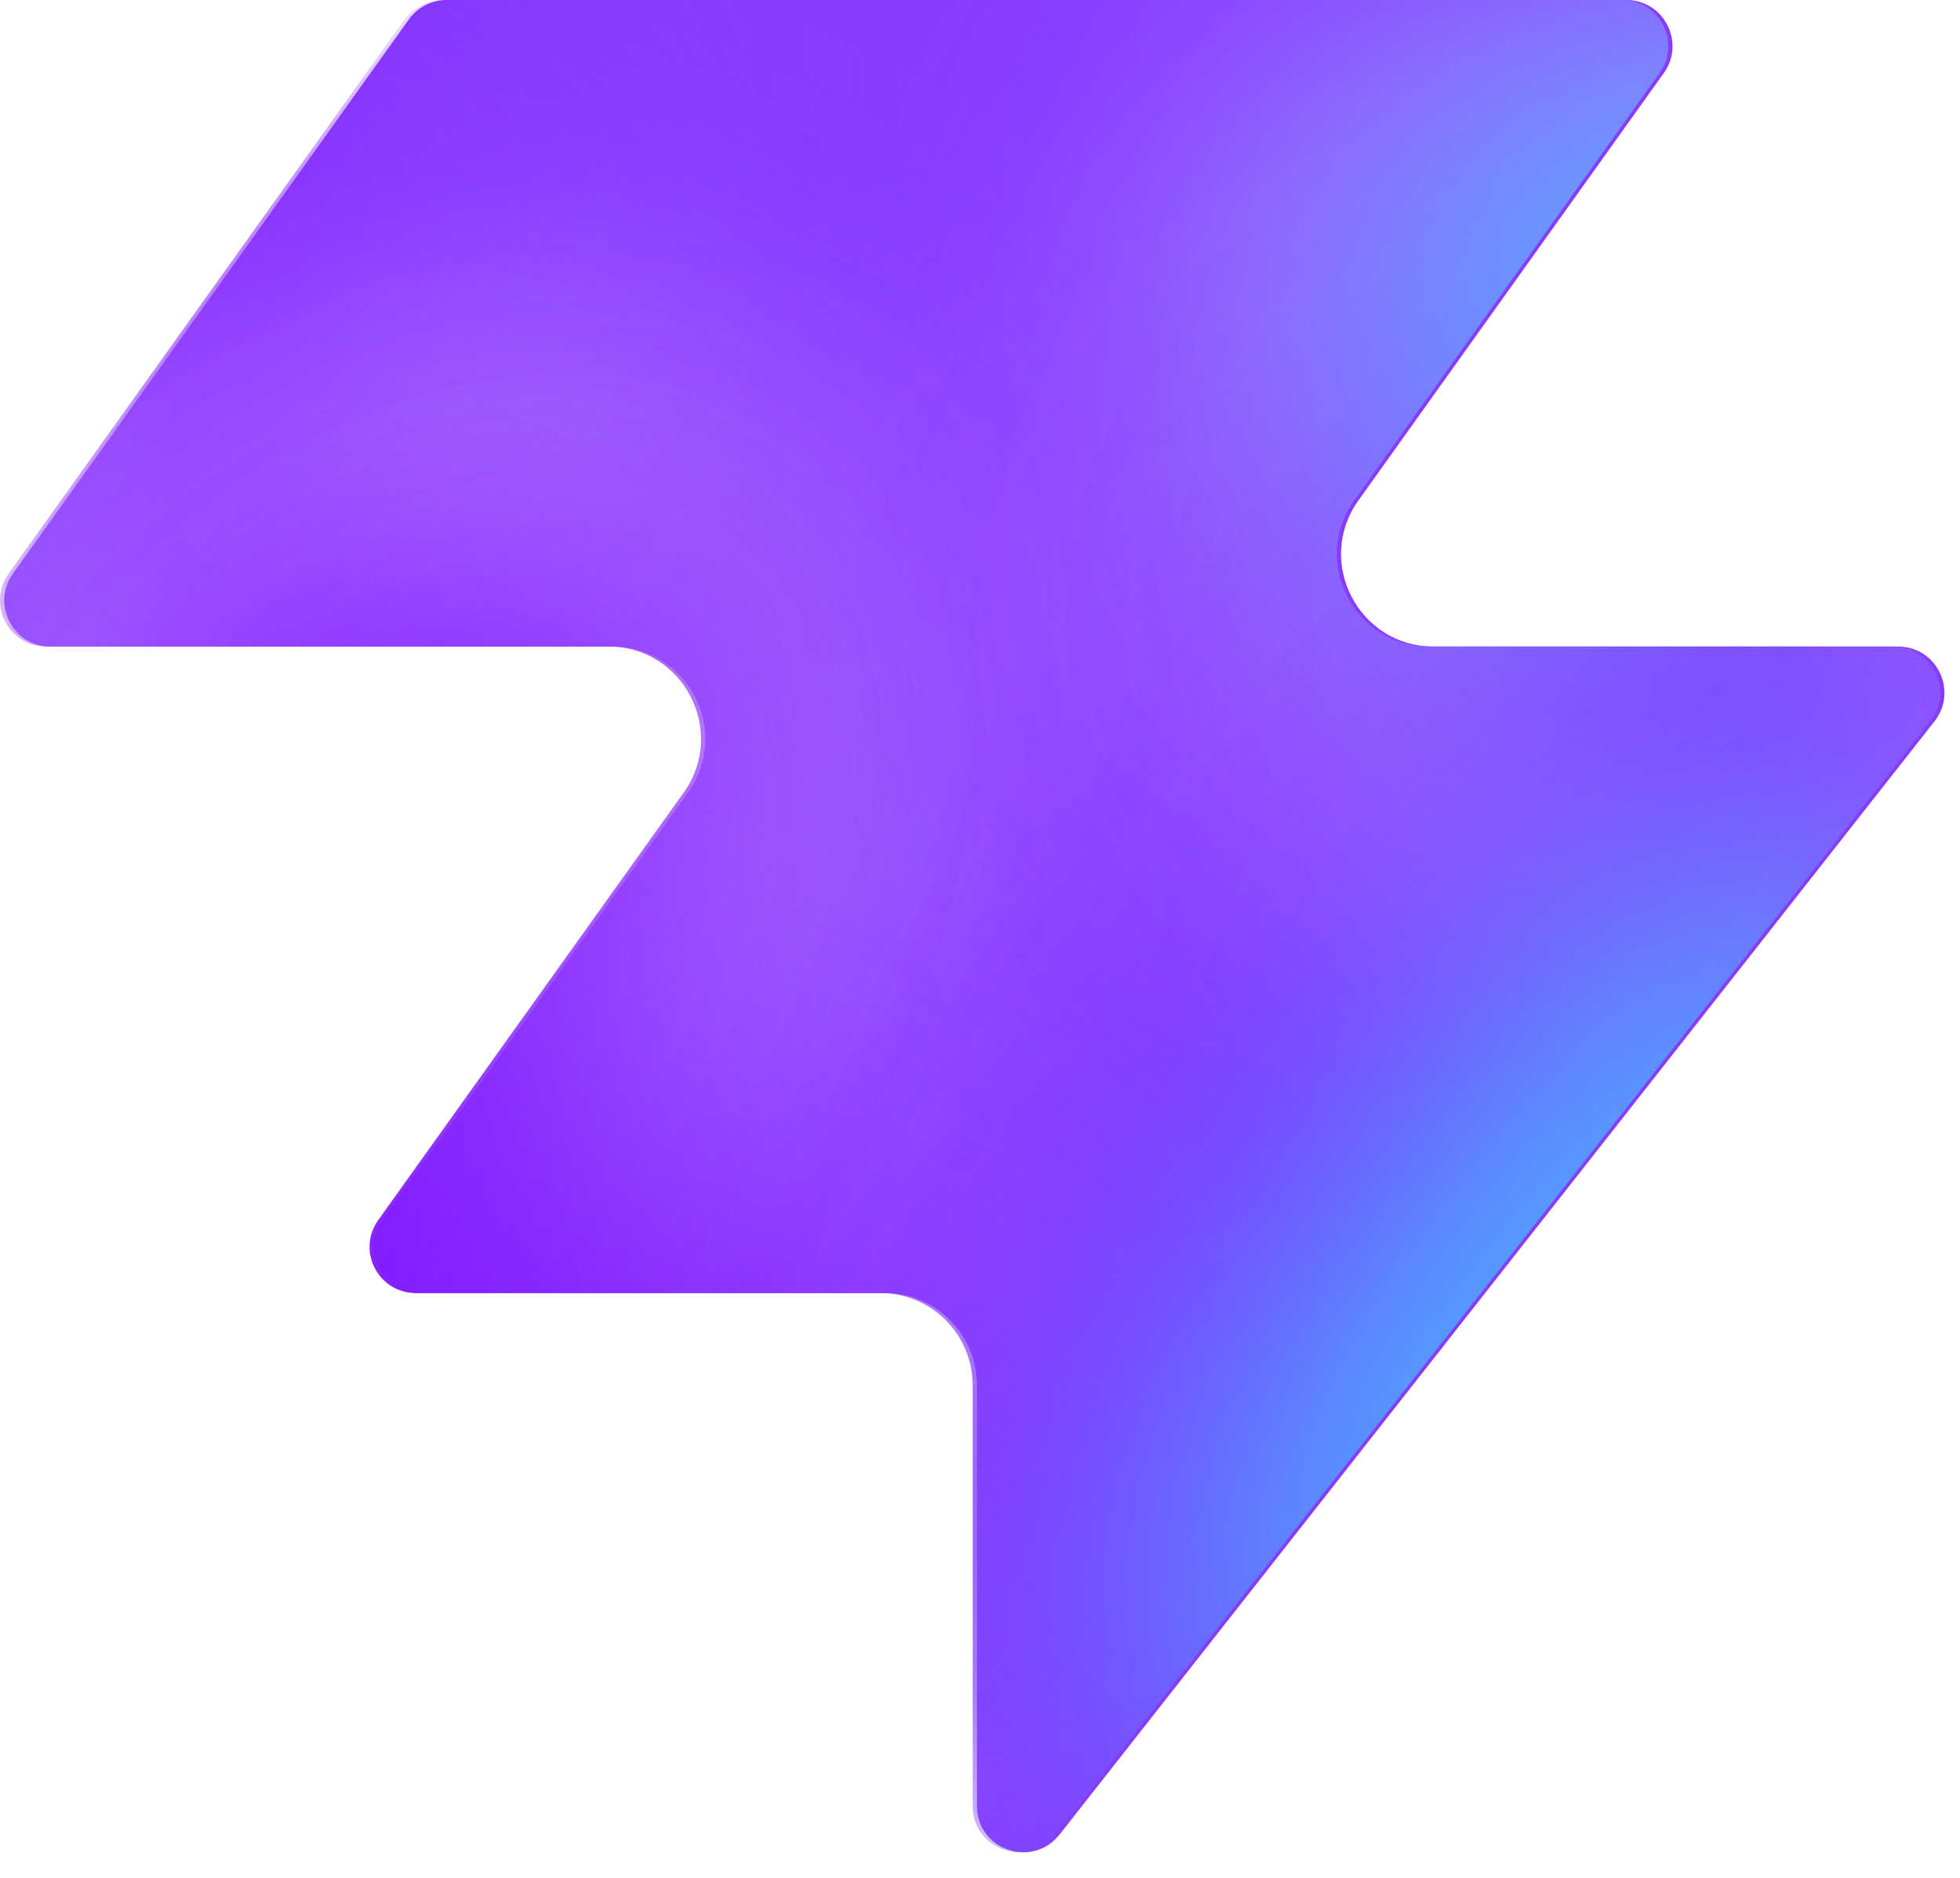
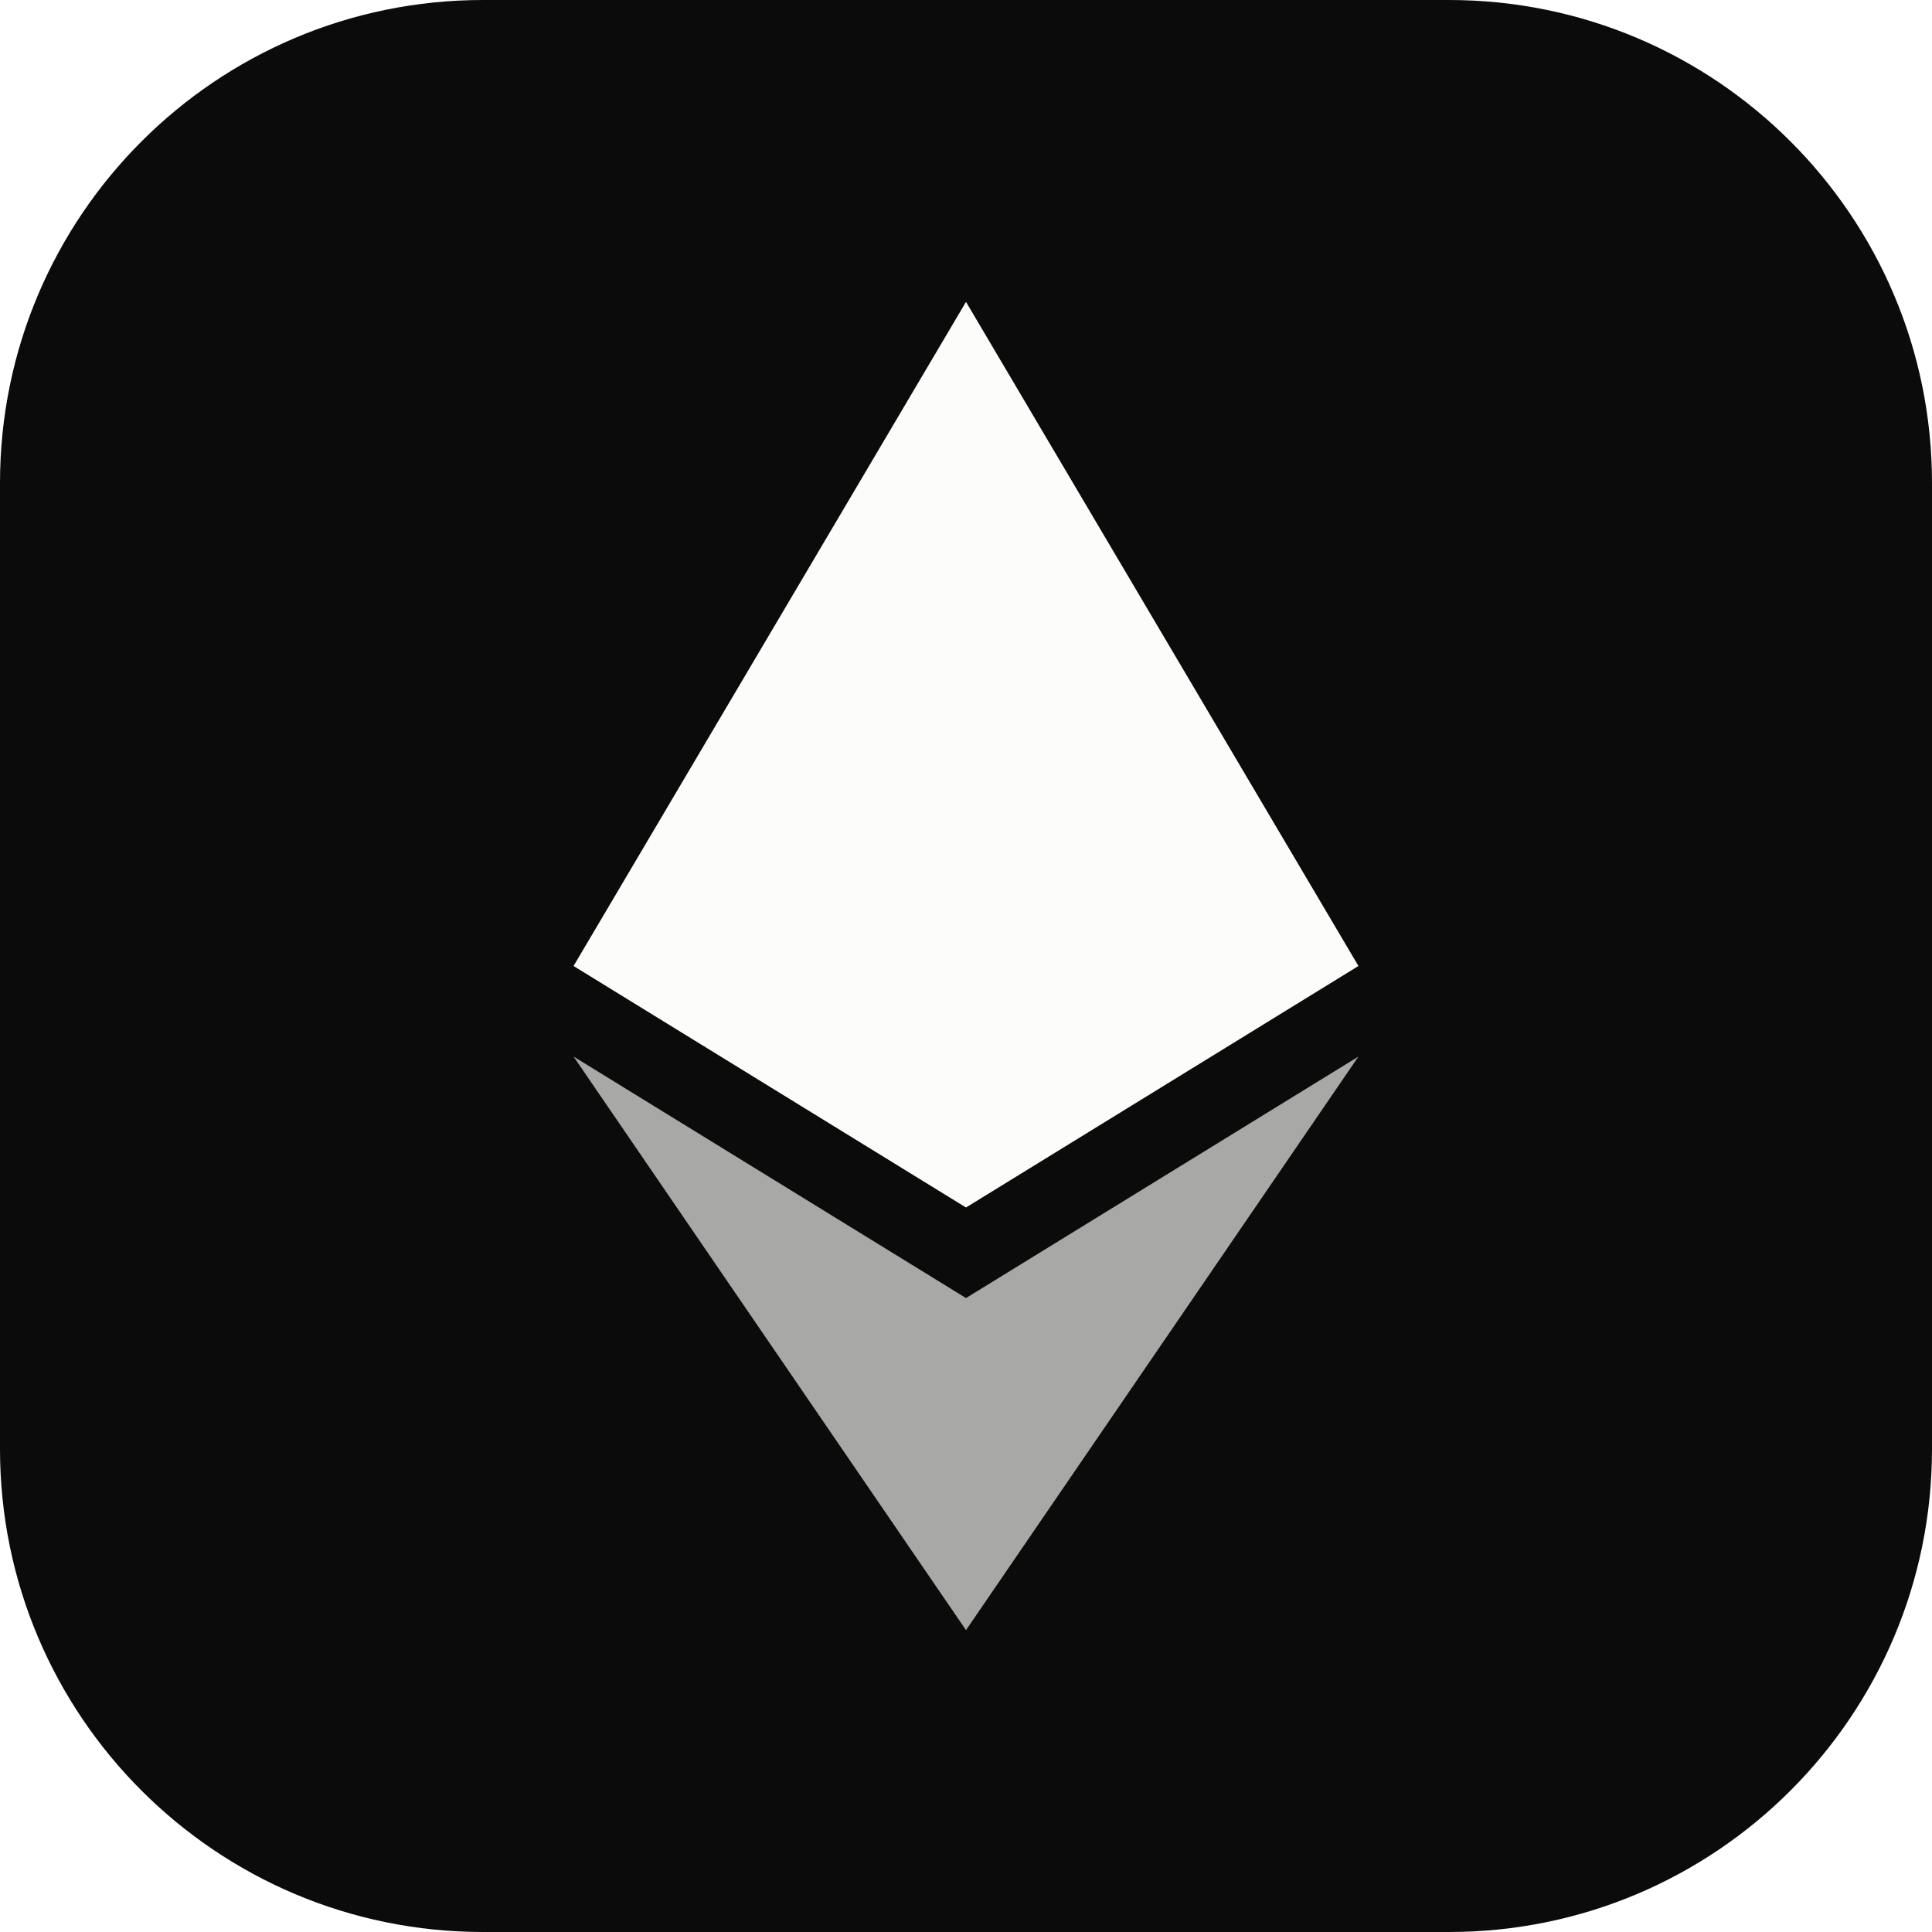
- <svg xmlns="http://www.w3.org/2000/svg" width="48" height="46" fill="none" viewBox="0 0 48 46">
-   <path fill="#863bff" d="M25.946 44.938c-.664.845-2.021.375-2.021-.698V33.937a2.26 2.26 0 0 0-2.262-2.262H10.287c-.92 0-1.456-1.04-.92-1.788l7.48-10.471c1.07-1.497 0-3.578-1.842-3.578H1.237c-.92 0-1.456-1.04-.92-1.788L10.013.474c.214-.297.556-.474.92-.474h28.894c.92 0 1.456 1.04.92 1.788l-7.48 10.471c-1.07 1.498 0 3.579 1.842 3.579h11.377c.943 0 1.473 1.088.89 1.83L25.947 44.94z" style="fill:#863bff;fill:color(display-p3 .525 .23 1);fill-opacity:1" />
-   <mask id="a" width="48" height="46" x="0" y="0" maskUnits="userSpaceOnUse" style="mask-type:alpha">
-     <path fill="#000" d="M25.842 44.938c-.664.844-2.021.375-2.021-.698V33.937a2.26 2.26 0 0 0-2.262-2.262H10.183c-.92 0-1.456-1.04-.92-1.788l7.48-10.471c1.07-1.498 0-3.579-1.842-3.579H1.133c-.92 0-1.456-1.04-.92-1.787L9.91.473c.214-.297.556-.474.92-.474h28.894c.92 0 1.456 1.04.92 1.788l-7.48 10.471c-1.07 1.498 0 3.578 1.842 3.578h11.377c.943 0 1.473 1.088.89 1.832L25.843 44.94z" style="fill:#000;fill-opacity:1" />
-   </mask>
-   <g mask="url(#a)">
-     <g filter="url(#b)">
-       <ellipse cx="5.508" cy="14.704" fill="#ede6ff" rx="5.508" ry="14.704" style="fill:#ede6ff;fill:color(display-p3 .927 .903 1);fill-opacity:1" transform="matrix(.00324 1 1 -.00324 -4.47 31.516)" />
-     </g>
-     <g filter="url(#c)">
-       <ellipse cx="10.399" cy="29.851" fill="#ede6ff" rx="10.399" ry="29.851" style="fill:#ede6ff;fill:color(display-p3 .927 .903 1);fill-opacity:1" transform="matrix(.00324 1 1 -.00324 -39.328 7.883)" />
-     </g>
-     <g filter="url(#d)">
-       <ellipse cx="5.508" cy="30.487" fill="#7e14ff" rx="5.508" ry="30.487" style="fill:#7e14ff;fill:color(display-p3 .492 .077 1);fill-opacity:1" transform="rotate(89.814 -25.913 -14.639)scale(1 -1)" />
-     </g>
-     <g filter="url(#e)">
-       <ellipse cx="5.508" cy="30.599" fill="#7e14ff" rx="5.508" ry="30.599" style="fill:#7e14ff;fill:color(display-p3 .492 .077 1);fill-opacity:1" transform="rotate(89.814 -32.644 -3.334)scale(1 -1)" />
-     </g>
-     <g filter="url(#f)">
-       <ellipse cx="5.508" cy="30.599" fill="#7e14ff" rx="5.508" ry="30.599" style="fill:#7e14ff;fill:color(display-p3 .492 .077 1);fill-opacity:1" transform="matrix(.00324 1 1 -.00324 -34.34 30.47)" />
-     </g>
-     <g filter="url(#g)">
-       <ellipse cx="14.072" cy="22.078" fill="#ede6ff" rx="14.072" ry="22.078" style="fill:#ede6ff;fill:color(display-p3 .927 .903 1);fill-opacity:1" transform="rotate(93.35 24.506 48.493)scale(-1 1)" />
-     </g>
-     <g filter="url(#h)">
-       <ellipse cx="3.47" cy="21.501" fill="#7e14ff" rx="3.47" ry="21.501" style="fill:#7e14ff;fill:color(display-p3 .492 .077 1);fill-opacity:1" transform="rotate(89.009 28.708 47.59)scale(-1 1)" />
-     </g>
-     <g filter="url(#i)">
-       <ellipse cx="3.47" cy="21.501" fill="#7e14ff" rx="3.47" ry="21.501" style="fill:#7e14ff;fill:color(display-p3 .492 .077 1);fill-opacity:1" transform="rotate(89.009 28.708 47.59)scale(-1 1)" />
-     </g>
-     <g filter="url(#j)">
-       <ellipse cx=".387" cy="8.972" fill="#7e14ff" rx="4.407" ry="29.108" style="fill:#7e14ff;fill:color(display-p3 .492 .077 1);fill-opacity:1" transform="rotate(39.51 .387 8.972)" />
-     </g>
-     <g filter="url(#k)">
-       <ellipse cx="47.523" cy="-6.092" fill="#7e14ff" rx="4.407" ry="29.108" style="fill:#7e14ff;fill:color(display-p3 .492 .077 1);fill-opacity:1" transform="rotate(37.892 47.523 -6.092)" />
-     </g>
-     <g filter="url(#l)">
-       <ellipse cx="41.412" cy="6.333" fill="#47bfff" rx="5.971" ry="9.665" style="fill:#47bfff;fill:color(display-p3 .28 .748 1);fill-opacity:1" transform="rotate(37.892 41.412 6.333)" />
-     </g>
-     <g filter="url(#m)">
-       <ellipse cx="-1.879" cy="38.332" fill="#7e14ff" rx="4.407" ry="29.108" style="fill:#7e14ff;fill:color(display-p3 .492 .077 1);fill-opacity:1" transform="rotate(37.892 -1.88 38.332)" />
-     </g>
-     <g filter="url(#n)">
-       <ellipse cx="-1.879" cy="38.332" fill="#7e14ff" rx="4.407" ry="29.108" style="fill:#7e14ff;fill:color(display-p3 .492 .077 1);fill-opacity:1" transform="rotate(37.892 -1.88 38.332)" />
-     </g>
-     <g filter="url(#o)">
-       <ellipse cx="35.651" cy="29.907" fill="#7e14ff" rx="4.407" ry="29.108" style="fill:#7e14ff;fill:color(display-p3 .492 .077 1);fill-opacity:1" transform="rotate(37.892 35.651 29.907)" />
-     </g>
-     <g filter="url(#p)">
-       <ellipse cx="38.418" cy="32.4" fill="#47bfff" rx="5.971" ry="15.297" style="fill:#47bfff;fill:color(display-p3 .28 .748 1);fill-opacity:1" transform="rotate(37.892 38.418 32.4)" />
-     </g>
-   </g>
-   <defs>
-     <filter id="b" width="60.045" height="41.654" x="-19.77" y="16.149" color-interpolation-filters="sRGB" filterUnits="userSpaceOnUse">
-       <feFlood flood-opacity="0" result="BackgroundImageFix" />
-       <feBlend in="SourceGraphic" in2="BackgroundImageFix" result="shape" />
-       <feGaussianBlur result="effect1_foregroundBlur_2002_17158" stdDeviation="7.659" />
-     </filter>
-     <filter id="c" width="90.34" height="51.437" x="-54.613" y="-7.533" color-interpolation-filters="sRGB" filterUnits="userSpaceOnUse">
-       <feFlood flood-opacity="0" result="BackgroundImageFix" />
-       <feBlend in="SourceGraphic" in2="BackgroundImageFix" result="shape" />
-       <feGaussianBlur result="effect1_foregroundBlur_2002_17158" stdDeviation="7.659" />
-     </filter>
-     <filter id="d" width="79.355" height="29.4" x="-49.64" y="2.03" color-interpolation-filters="sRGB" filterUnits="userSpaceOnUse">
-       <feFlood flood-opacity="0" result="BackgroundImageFix" />
-       <feBlend in="SourceGraphic" in2="BackgroundImageFix" result="shape" />
-       <feGaussianBlur result="effect1_foregroundBlur_2002_17158" stdDeviation="4.596" />
-     </filter>
-     <filter id="e" width="79.579" height="29.4" x="-45.045" y="20.029" color-interpolation-filters="sRGB" filterUnits="userSpaceOnUse">
-       <feFlood flood-opacity="0" result="BackgroundImageFix" />
-       <feBlend in="SourceGraphic" in2="BackgroundImageFix" result="shape" />
-       <feGaussianBlur result="effect1_foregroundBlur_2002_17158" stdDeviation="4.596" />
-     </filter>
-     <filter id="f" width="79.579" height="29.4" x="-43.513" y="21.178" color-interpolation-filters="sRGB" filterUnits="userSpaceOnUse">
-       <feFlood flood-opacity="0" result="BackgroundImageFix" />
-       <feBlend in="SourceGraphic" in2="BackgroundImageFix" result="shape" />
-       <feGaussianBlur result="effect1_foregroundBlur_2002_17158" stdDeviation="4.596" />
-     </filter>
-     <filter id="g" width="74.749" height="58.852" x="15.756" y="-17.901" color-interpolation-filters="sRGB" filterUnits="userSpaceOnUse">
-       <feFlood flood-opacity="0" result="BackgroundImageFix" />
-       <feBlend in="SourceGraphic" in2="BackgroundImageFix" result="shape" />
-       <feGaussianBlur result="effect1_foregroundBlur_2002_17158" stdDeviation="7.659" />
-     </filter>
-     <filter id="h" width="61.377" height="25.362" x="23.548" y="2.284" color-interpolation-filters="sRGB" filterUnits="userSpaceOnUse">
-       <feFlood flood-opacity="0" result="BackgroundImageFix" />
-       <feBlend in="SourceGraphic" in2="BackgroundImageFix" result="shape" />
-       <feGaussianBlur result="effect1_foregroundBlur_2002_17158" stdDeviation="4.596" />
-     </filter>
-     <filter id="i" width="61.377" height="25.362" x="23.548" y="2.284" color-interpolation-filters="sRGB" filterUnits="userSpaceOnUse">
-       <feFlood flood-opacity="0" result="BackgroundImageFix" />
-       <feBlend in="SourceGraphic" in2="BackgroundImageFix" result="shape" />
-       <feGaussianBlur result="effect1_foregroundBlur_2002_17158" stdDeviation="4.596" />
-     </filter>
-     <filter id="j" width="56.045" height="63.649" x="-27.636" y="-22.853" color-interpolation-filters="sRGB" filterUnits="userSpaceOnUse">
-       <feFlood flood-opacity="0" result="BackgroundImageFix" />
-       <feBlend in="SourceGraphic" in2="BackgroundImageFix" result="shape" />
-       <feGaussianBlur result="effect1_foregroundBlur_2002_17158" stdDeviation="4.596" />
-     </filter>
-     <filter id="k" width="54.814" height="64.646" x="20.116" y="-38.415" color-interpolation-filters="sRGB" filterUnits="userSpaceOnUse">
-       <feFlood flood-opacity="0" result="BackgroundImageFix" />
-       <feBlend in="SourceGraphic" in2="BackgroundImageFix" result="shape" />
-       <feGaussianBlur result="effect1_foregroundBlur_2002_17158" stdDeviation="4.596" />
-     </filter>
-     <filter id="l" width="33.541" height="35.313" x="24.641" y="-11.323" color-interpolation-filters="sRGB" filterUnits="userSpaceOnUse">
-       <feFlood flood-opacity="0" result="BackgroundImageFix" />
-       <feBlend in="SourceGraphic" in2="BackgroundImageFix" result="shape" />
-       <feGaussianBlur result="effect1_foregroundBlur_2002_17158" stdDeviation="4.596" />
-     </filter>
-     <filter id="m" width="54.814" height="64.646" x="-29.286" y="6.009" color-interpolation-filters="sRGB" filterUnits="userSpaceOnUse">
-       <feFlood flood-opacity="0" result="BackgroundImageFix" />
-       <feBlend in="SourceGraphic" in2="BackgroundImageFix" result="shape" />
-       <feGaussianBlur result="effect1_foregroundBlur_2002_17158" stdDeviation="4.596" />
-     </filter>
-     <filter id="n" width="54.814" height="64.646" x="-29.286" y="6.009" color-interpolation-filters="sRGB" filterUnits="userSpaceOnUse">
-       <feFlood flood-opacity="0" result="BackgroundImageFix" />
-       <feBlend in="SourceGraphic" in2="BackgroundImageFix" result="shape" />
-       <feGaussianBlur result="effect1_foregroundBlur_2002_17158" stdDeviation="4.596" />
-     </filter>
-     <filter id="o" width="54.814" height="64.646" x="8.244" y="-2.416" color-interpolation-filters="sRGB" filterUnits="userSpaceOnUse">
-       <feFlood flood-opacity="0" result="BackgroundImageFix" />
-       <feBlend in="SourceGraphic" in2="BackgroundImageFix" result="shape" />
-       <feGaussianBlur result="effect1_foregroundBlur_2002_17158" stdDeviation="4.596" />
-     </filter>
-     <filter id="p" width="39.409" height="43.623" x="18.713" y="10.588" color-interpolation-filters="sRGB" filterUnits="userSpaceOnUse">
-       <feFlood flood-opacity="0" result="BackgroundImageFix" />
-       <feBlend in="SourceGraphic" in2="BackgroundImageFix" result="shape" />
-       <feGaussianBlur result="effect1_foregroundBlur_2002_17158" stdDeviation="4.596" />
-     </filter>
-   </defs>
+ <svg xmlns="http://www.w3.org/2000/svg" width="32" height="32" viewBox="0 0 32 32">
+   <rect width="32" height="32" rx="8" fill="#0b0b0b" />
+   <path d="M16 5l-6.5 11L16 20l6.5-4L16 5z" fill="#fcfcfb" />
+   <path d="M9.5 17.5L16 27l6.5-9.5L16 21.5l-6.5-4z" fill="#fcfcfb" opacity=".65" />
</svg>
